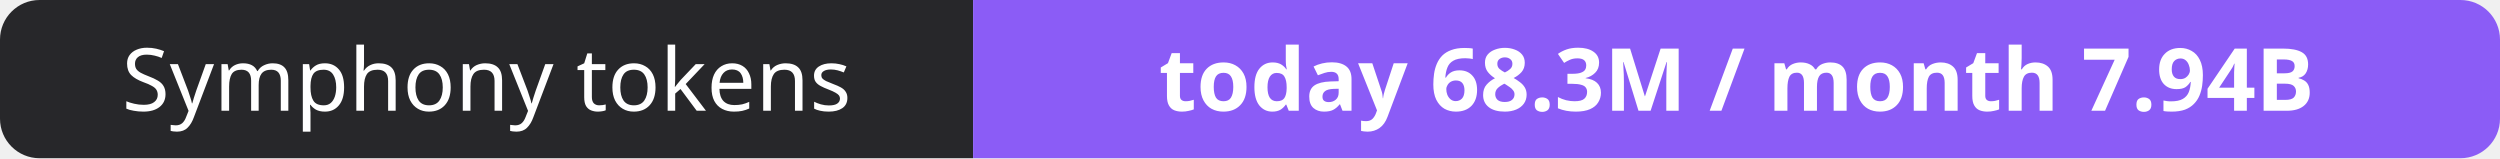
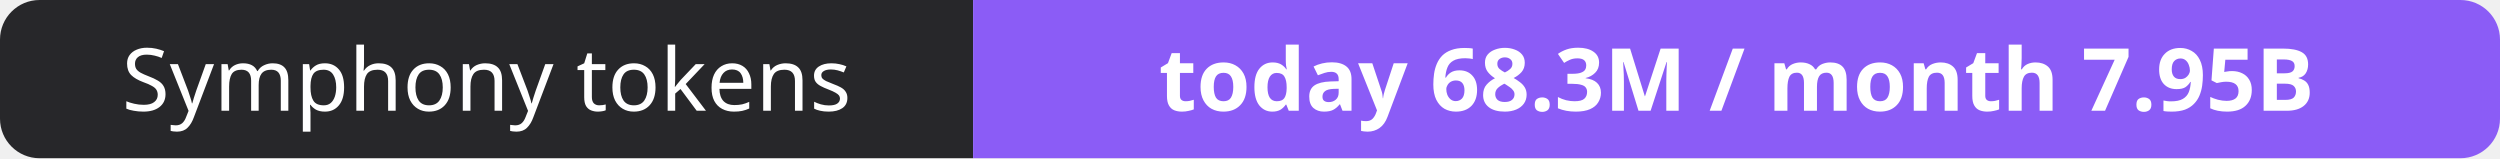
- <svg xmlns="http://www.w3.org/2000/svg" width="316" height="20" role="img" aria-label="Symphony tokens: today 68.3M / month 7.94B">
+ <svg xmlns="http://www.w3.org/2000/svg" width="316" height="20" role="img" aria-label="Symphony tokens: today 68.3M / month 7.95B">
  <clipPath id="r">
    <rect width="316" height="20" rx="5" fill="#fff" />
  </clipPath>
  <g clip-path="url(#r)">
    <rect width="123" height="20" fill="#27272a" />
    <rect x="123" width="193" height="20" fill="#8b5cf6" />
  </g>
  <g fill="#fff" text-anchor="middle" font-family="Verdana,Geneva,sans-serif" font-size="11">
    <text x="61.5" y="14">Symphony tokens</text>
-     <text x="219.5" y="14" font-weight="700">today 68.3M / month 7.94B</text>
+     <text x="219.5" y="14" font-weight="700">today 68.3M / month 7.95B</text>
  </g>
</svg>
